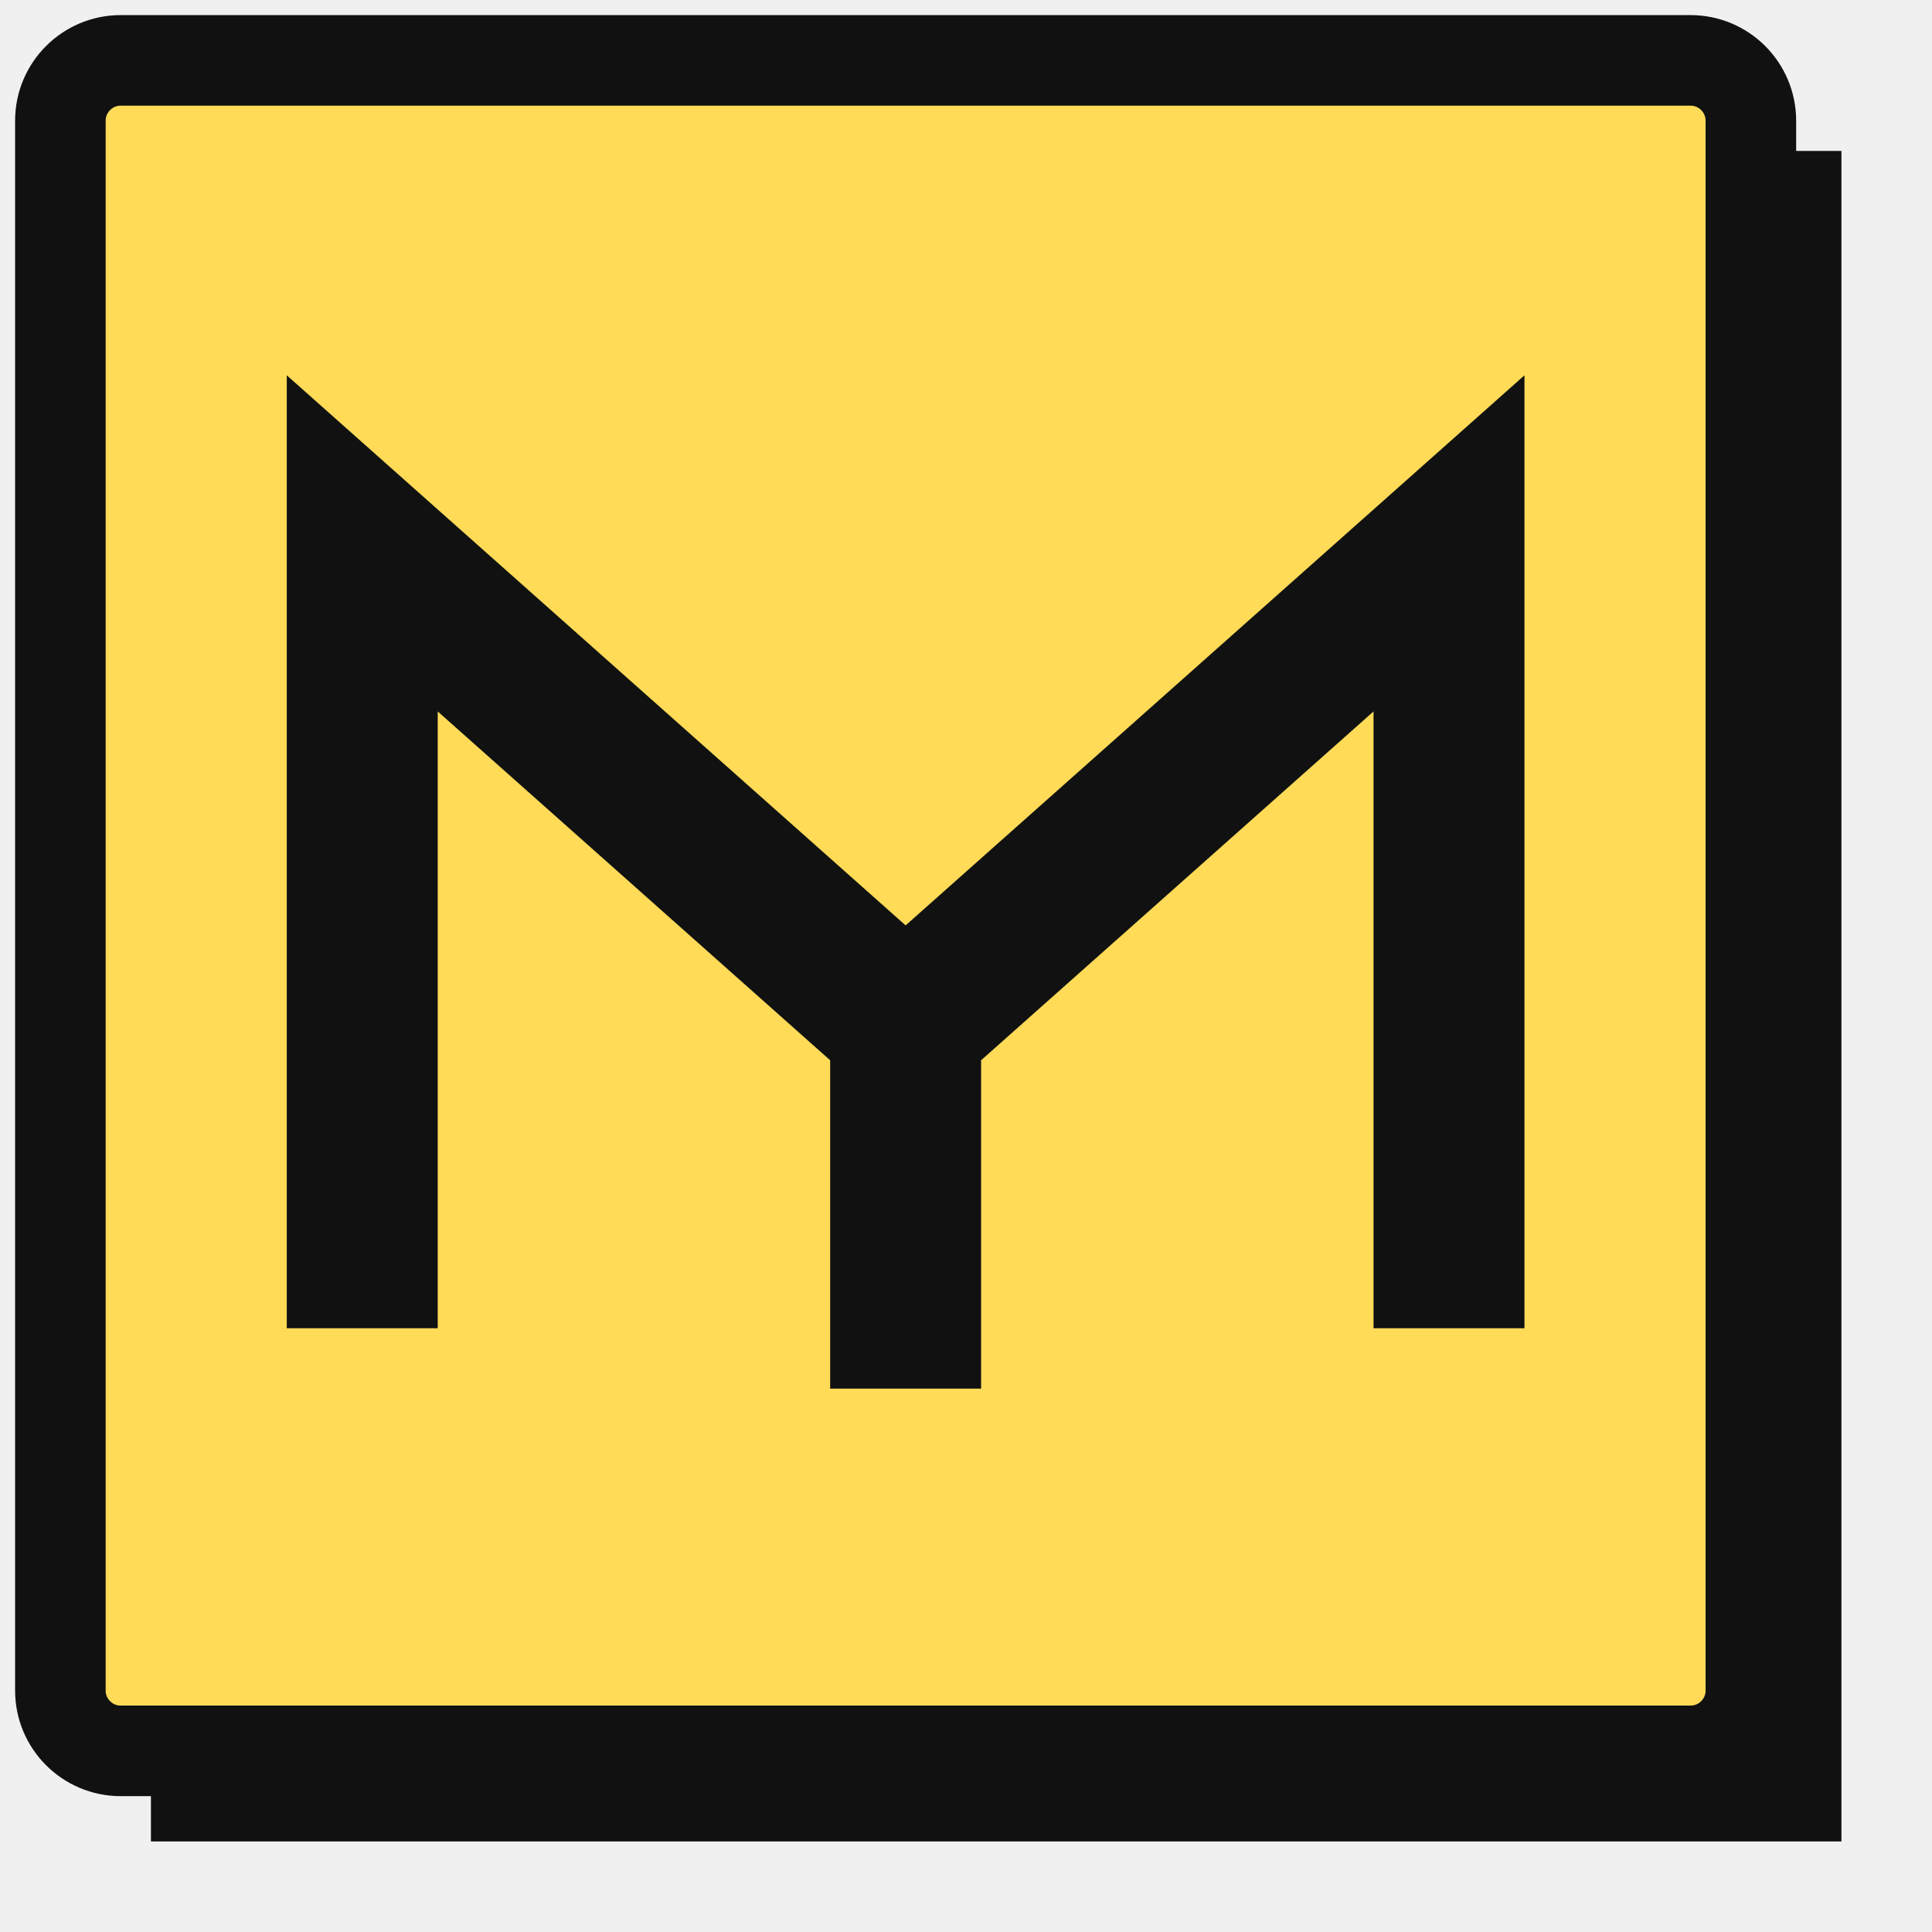
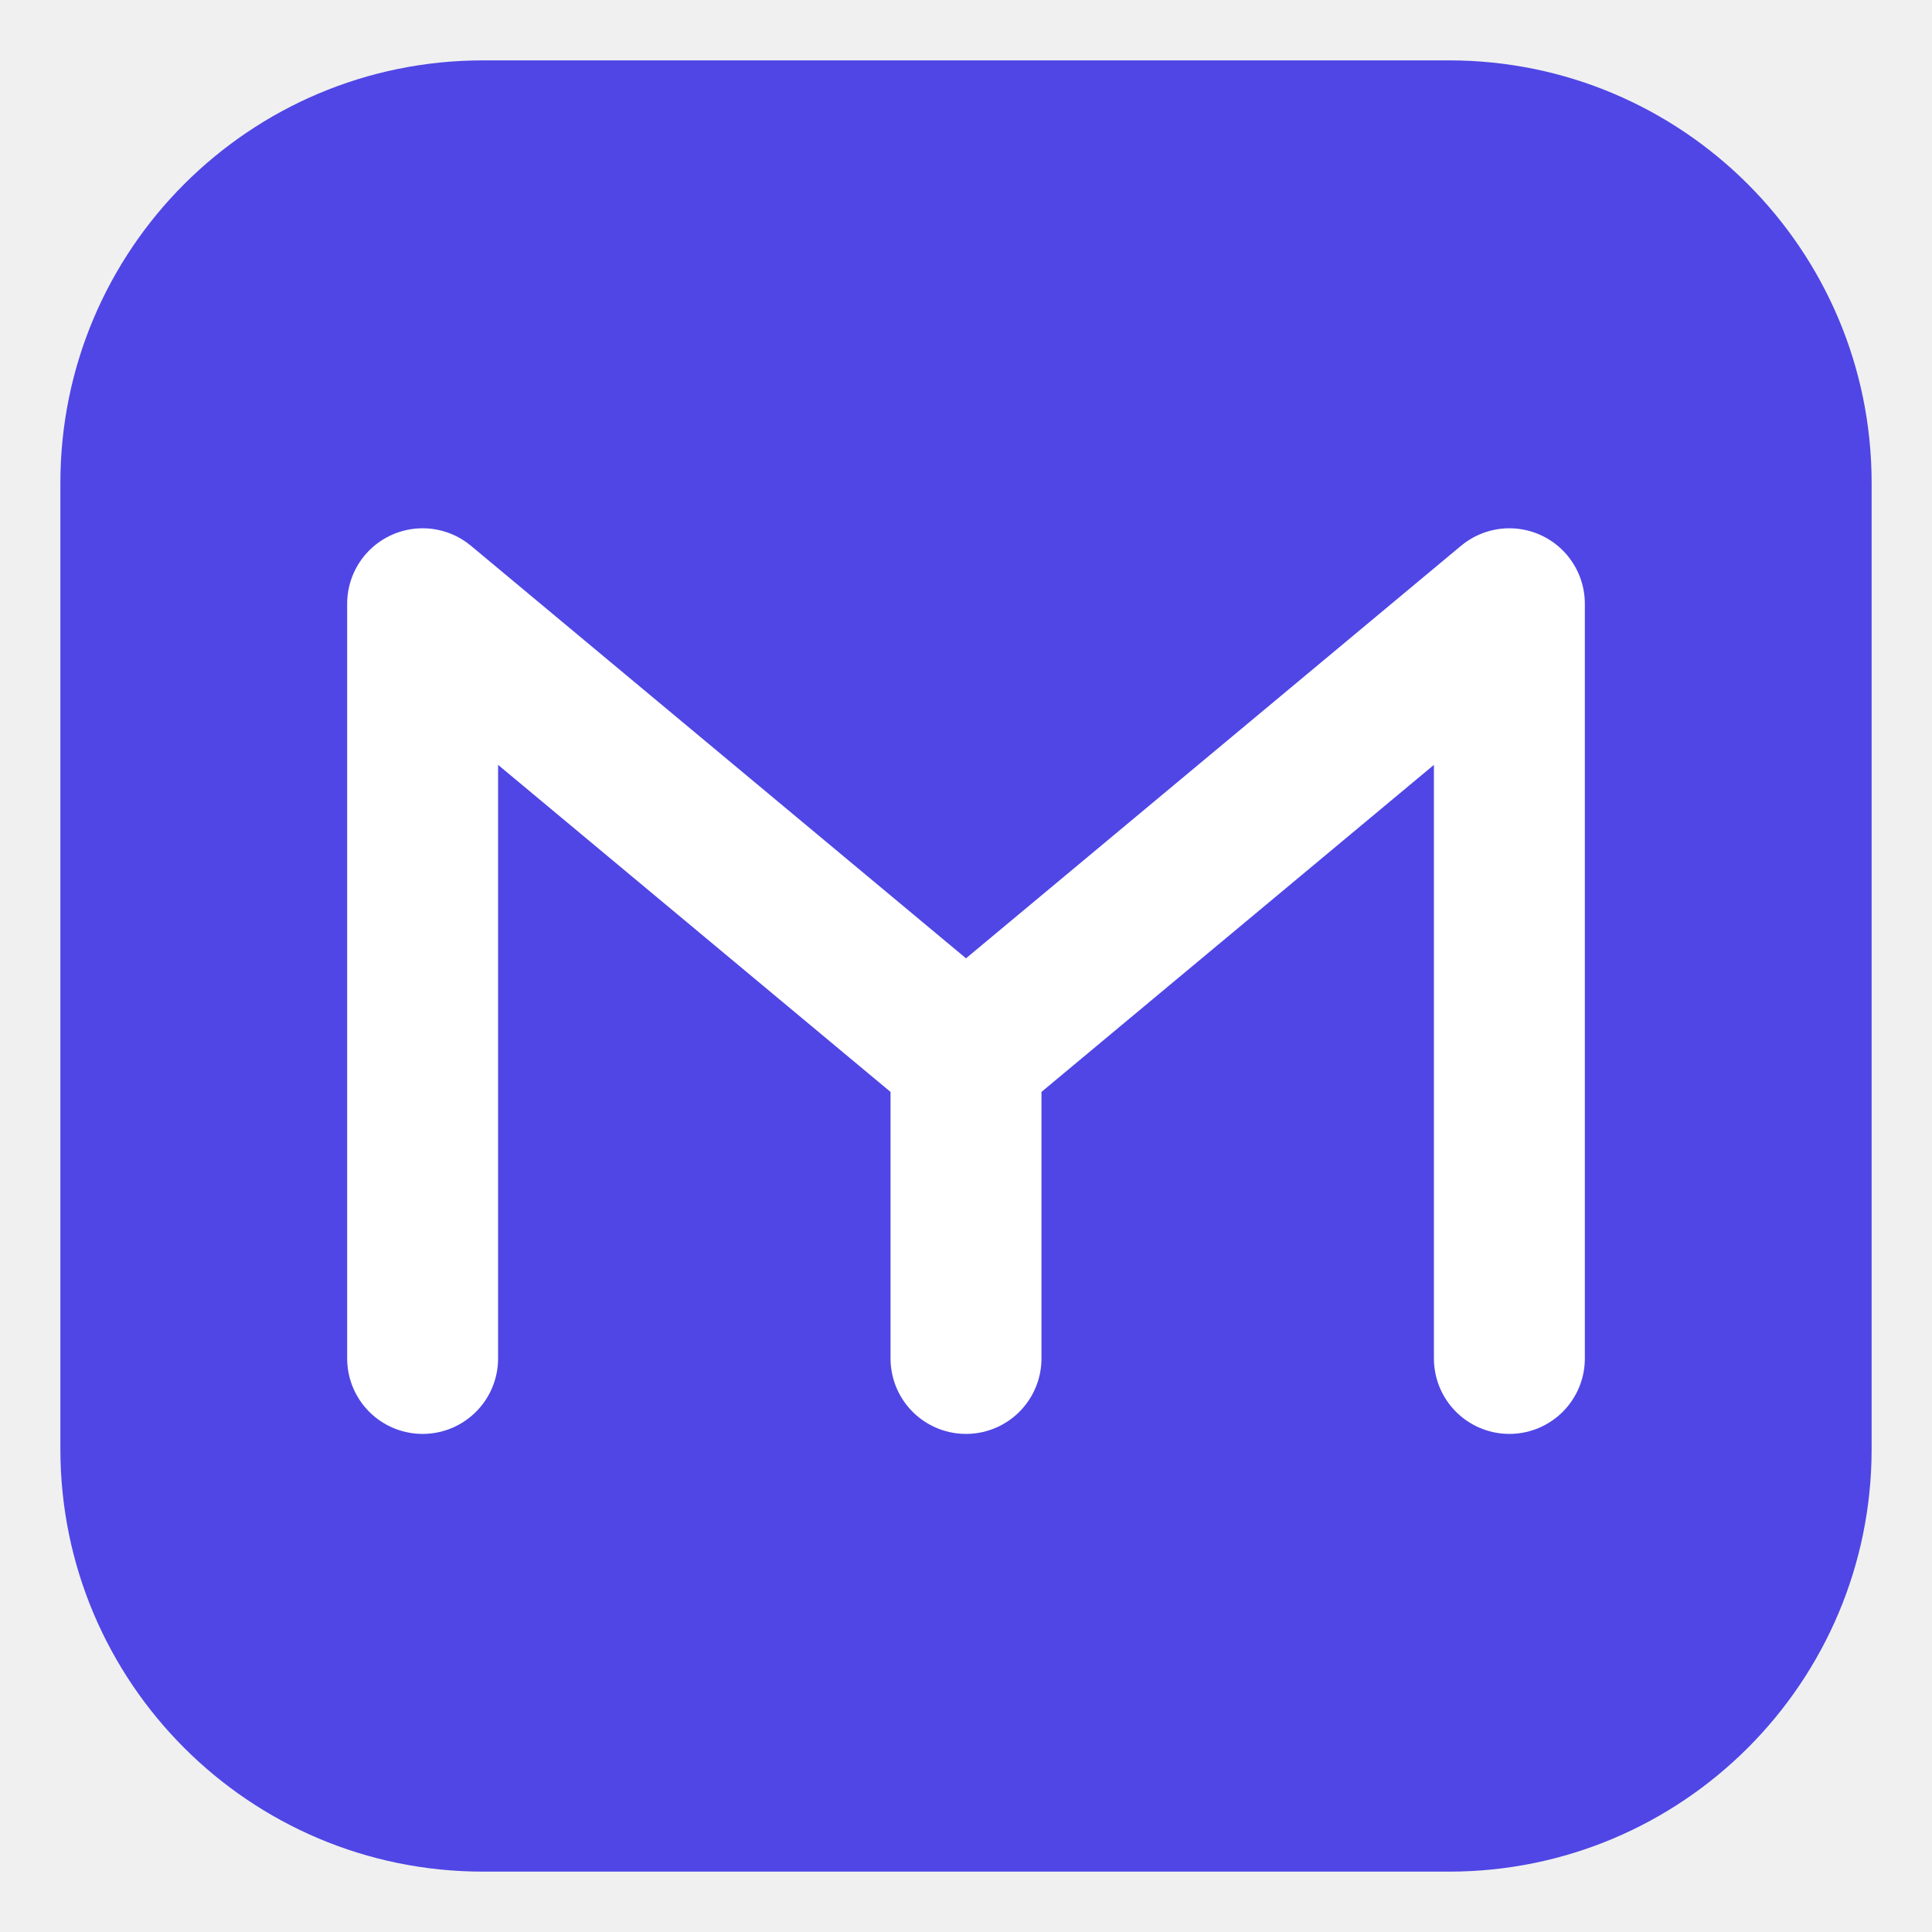
<svg xmlns="http://www.w3.org/2000/svg" viewBox="0 0 64 64">
-   <rect x="5" y="5" width="56" height="56" fill="#111111" />
-   <rect x="2" y="2" width="56" height="56" rx="2" fill="#ffdb58" stroke="#111111" stroke-width="3" />
-   <path d="M12 44V18l18 16 18-16v26M30 34v12" fill="none" stroke="#111111" stroke-width="5" stroke-linejoin="miter" />
+   <rect x="2" y="2" width="60" height="60" rx="14" fill="#4f46e5" />
+   <path d="M14 45V20l18 15 18-15v25M32 35v10" fill="none" stroke="#fff" stroke-width="5" stroke-linecap="round" stroke-linejoin="round" />
</svg>
